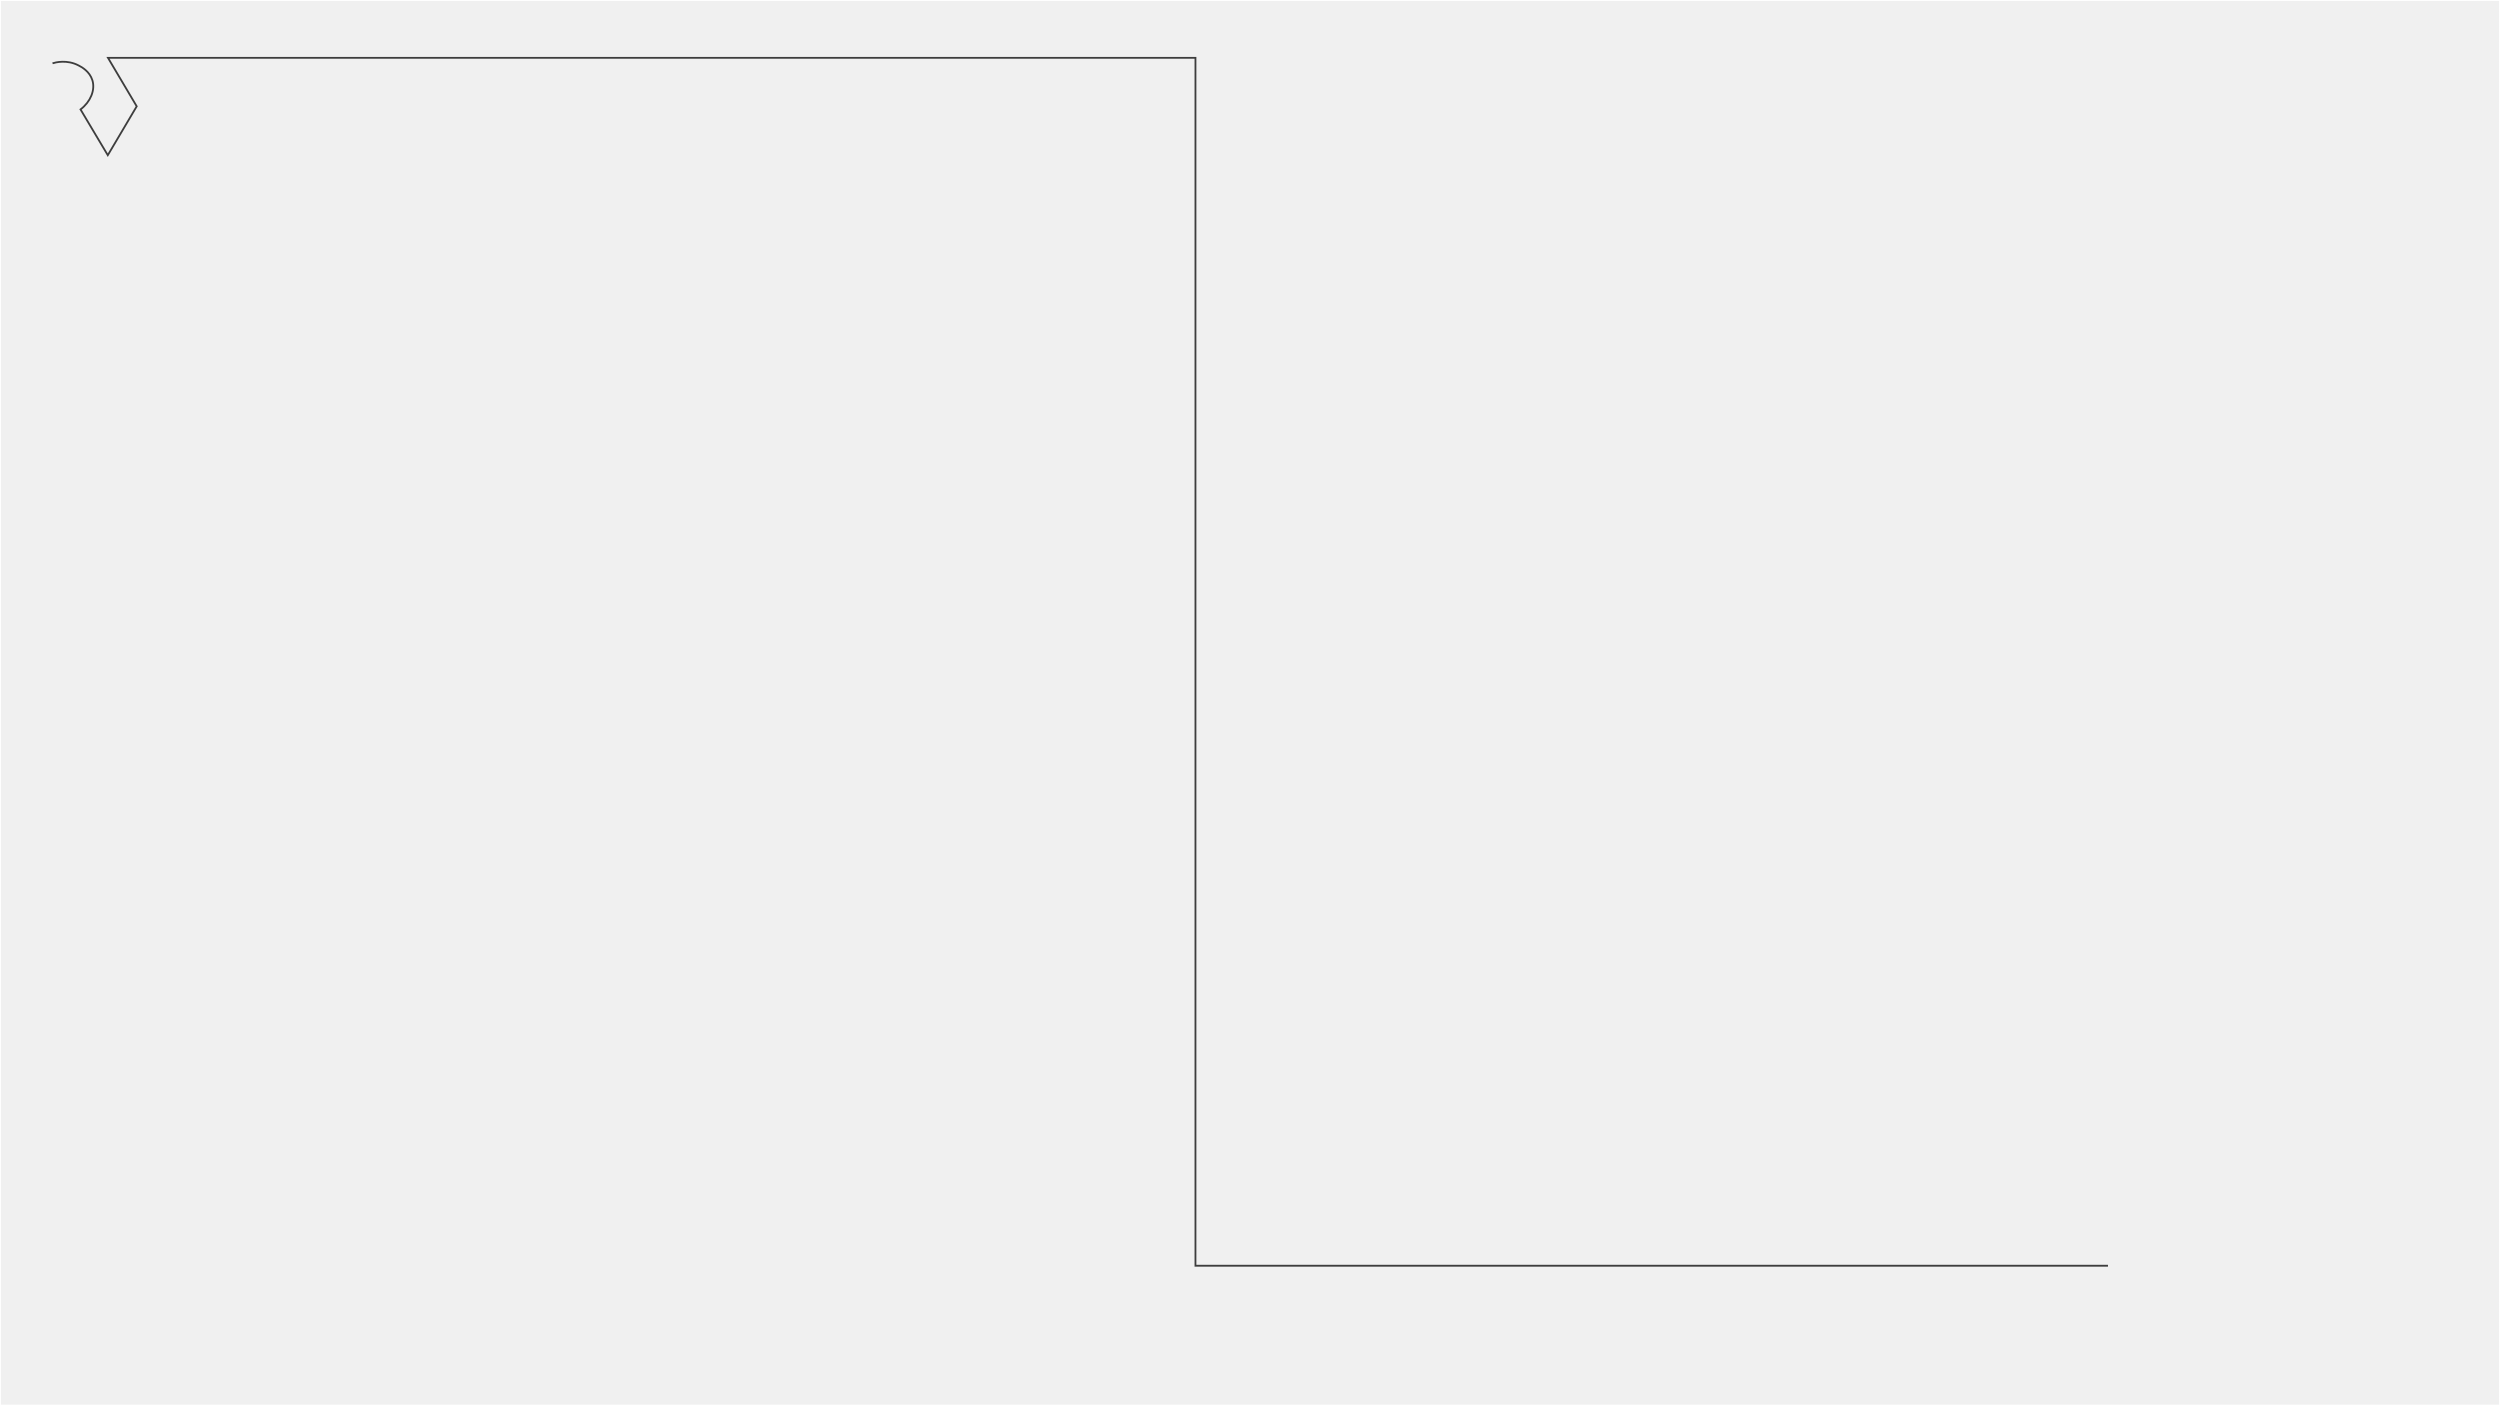
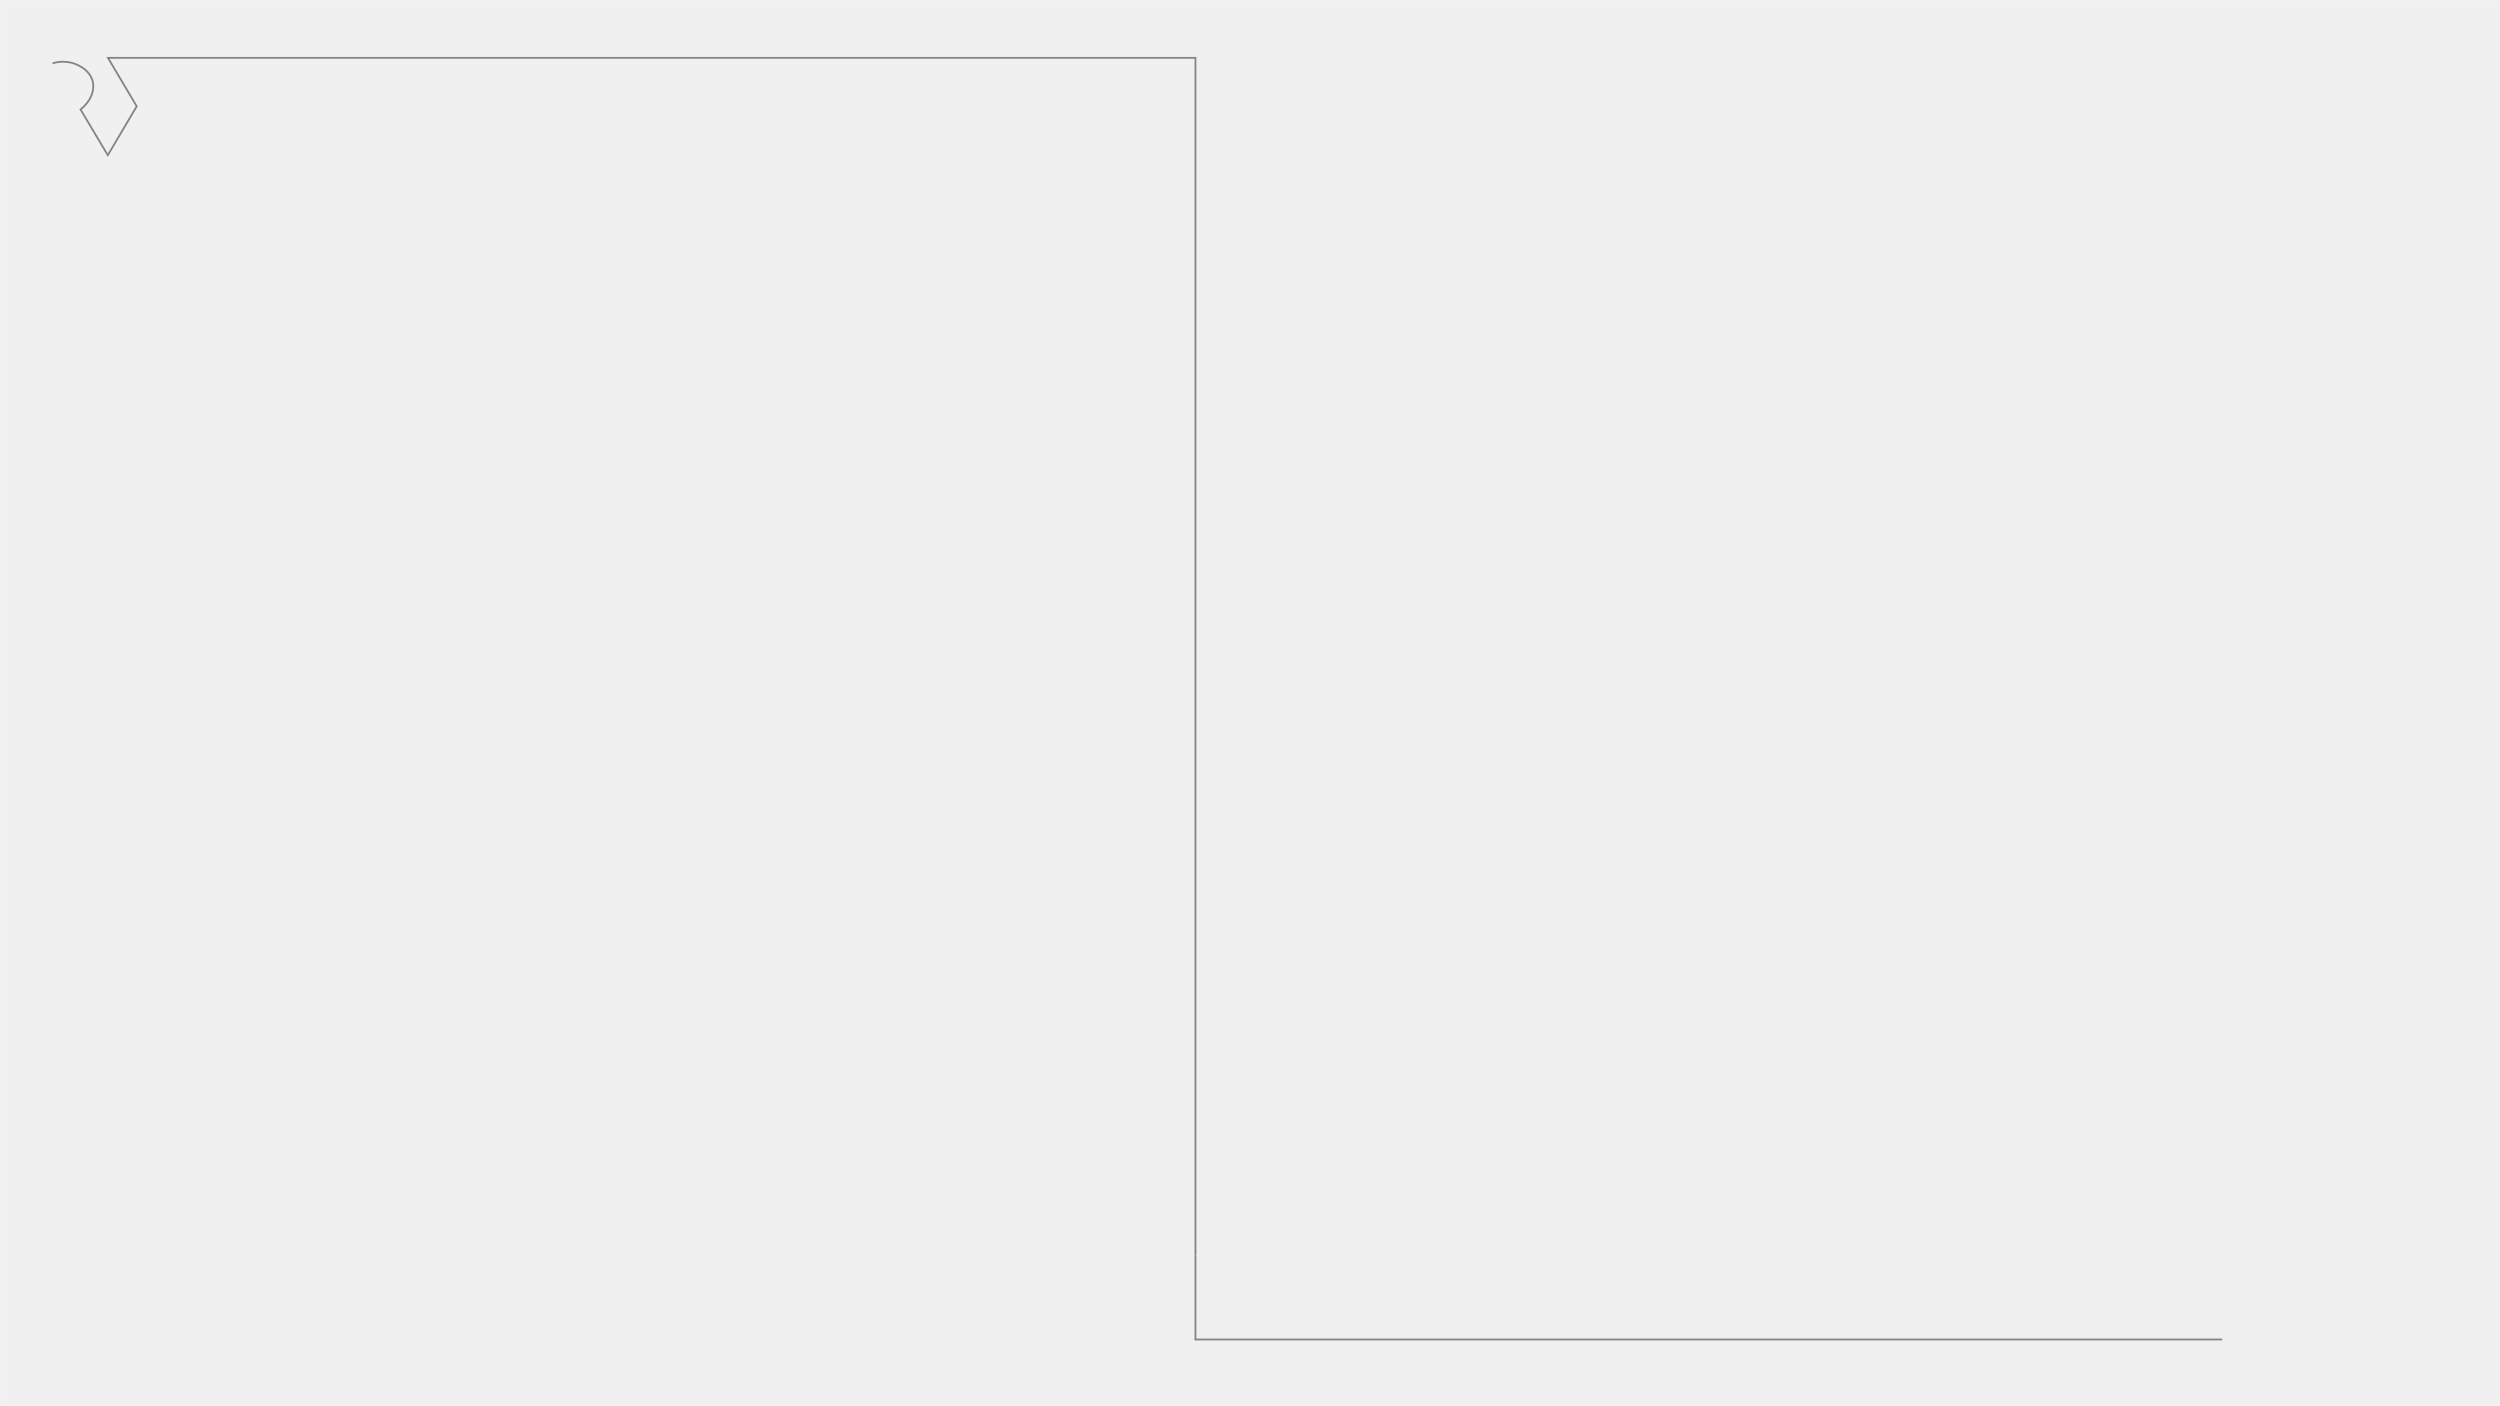
<svg xmlns="http://www.w3.org/2000/svg" version="1.1" id="Layer_1" x="0px" y="0px" viewBox="0 0 1366 768" style="enable-background:new 0 0 1366 768;" xml:space="preserve">
  <style type="text/css">
- 	.st0{fill:none;stroke:#3D3D3D;stroke-miterlimit:10;}
- 	.st1{fill:none;stroke:#2B2B2B;stroke-miterlimit:10;}
- 	.st2{fill:none;stroke:#000000;stroke-miterlimit:10;}
- 	.st3{fill:none;stroke:#FFFFFF;stroke-miterlimit:10;}
+ 	.st0{fill:none;stroke:#848484;stroke-miterlimit:10;}
+ 	.st1{fill:none;stroke:#FAFAFA;stroke-width:0.25;stroke-miterlimit:10;}
</style>
-   <path class="st0" d="M28.7,34.6c1.5-0.5,7.9-2.2,14.3,1.2c1.6,0.8,6,3.2,7.5,8.1c1.6,5.3-1,11.7-6.5,15.9l14.9,25l15.8-26.7L59,31.6  h540h47h7.2V163v106.2v57.2v96.2v75v101.5v92.5h498.6" />
-   <path class="st1" d="M55.4,17.6" />
-   <path class="st2" d="M334.3,247.4" />
-   <path class="st2" d="M365.9,563.9" />
-   <rect class="st3" width="1366" height="768" />
+   <g>
+     <path class="st0" d="M28.7,34.6c1.5-0.5,7.9-2.2,14.3,1.2c1.6,0.8,6,3.2,7.5,8.1c1.6,5.3-1,11.7-6.5,15.9l14.9,25l15.8-26.7   L59,31.6h540h47h7.2V163v106.2v57.2v96.2v75v101.5v87" />
+     <path class="st0" d="M55.4,17.6" />
+     <path class="st0" d="M334.3,247.4" />
+     <path class="st0" d="M365.9,563.9" />
+     <path class="st0" d="M654.7,688.6" />
+     <line class="st0" x1="653.2" y1="686.1" x2="653.2" y2="731.9" />
+     <line class="st0" x1="652.7" y1="731.9" x2="1214.2" y2="731.9" />
+   </g>
+   <rect class="st1" width="1366" height="768" />
</svg>
